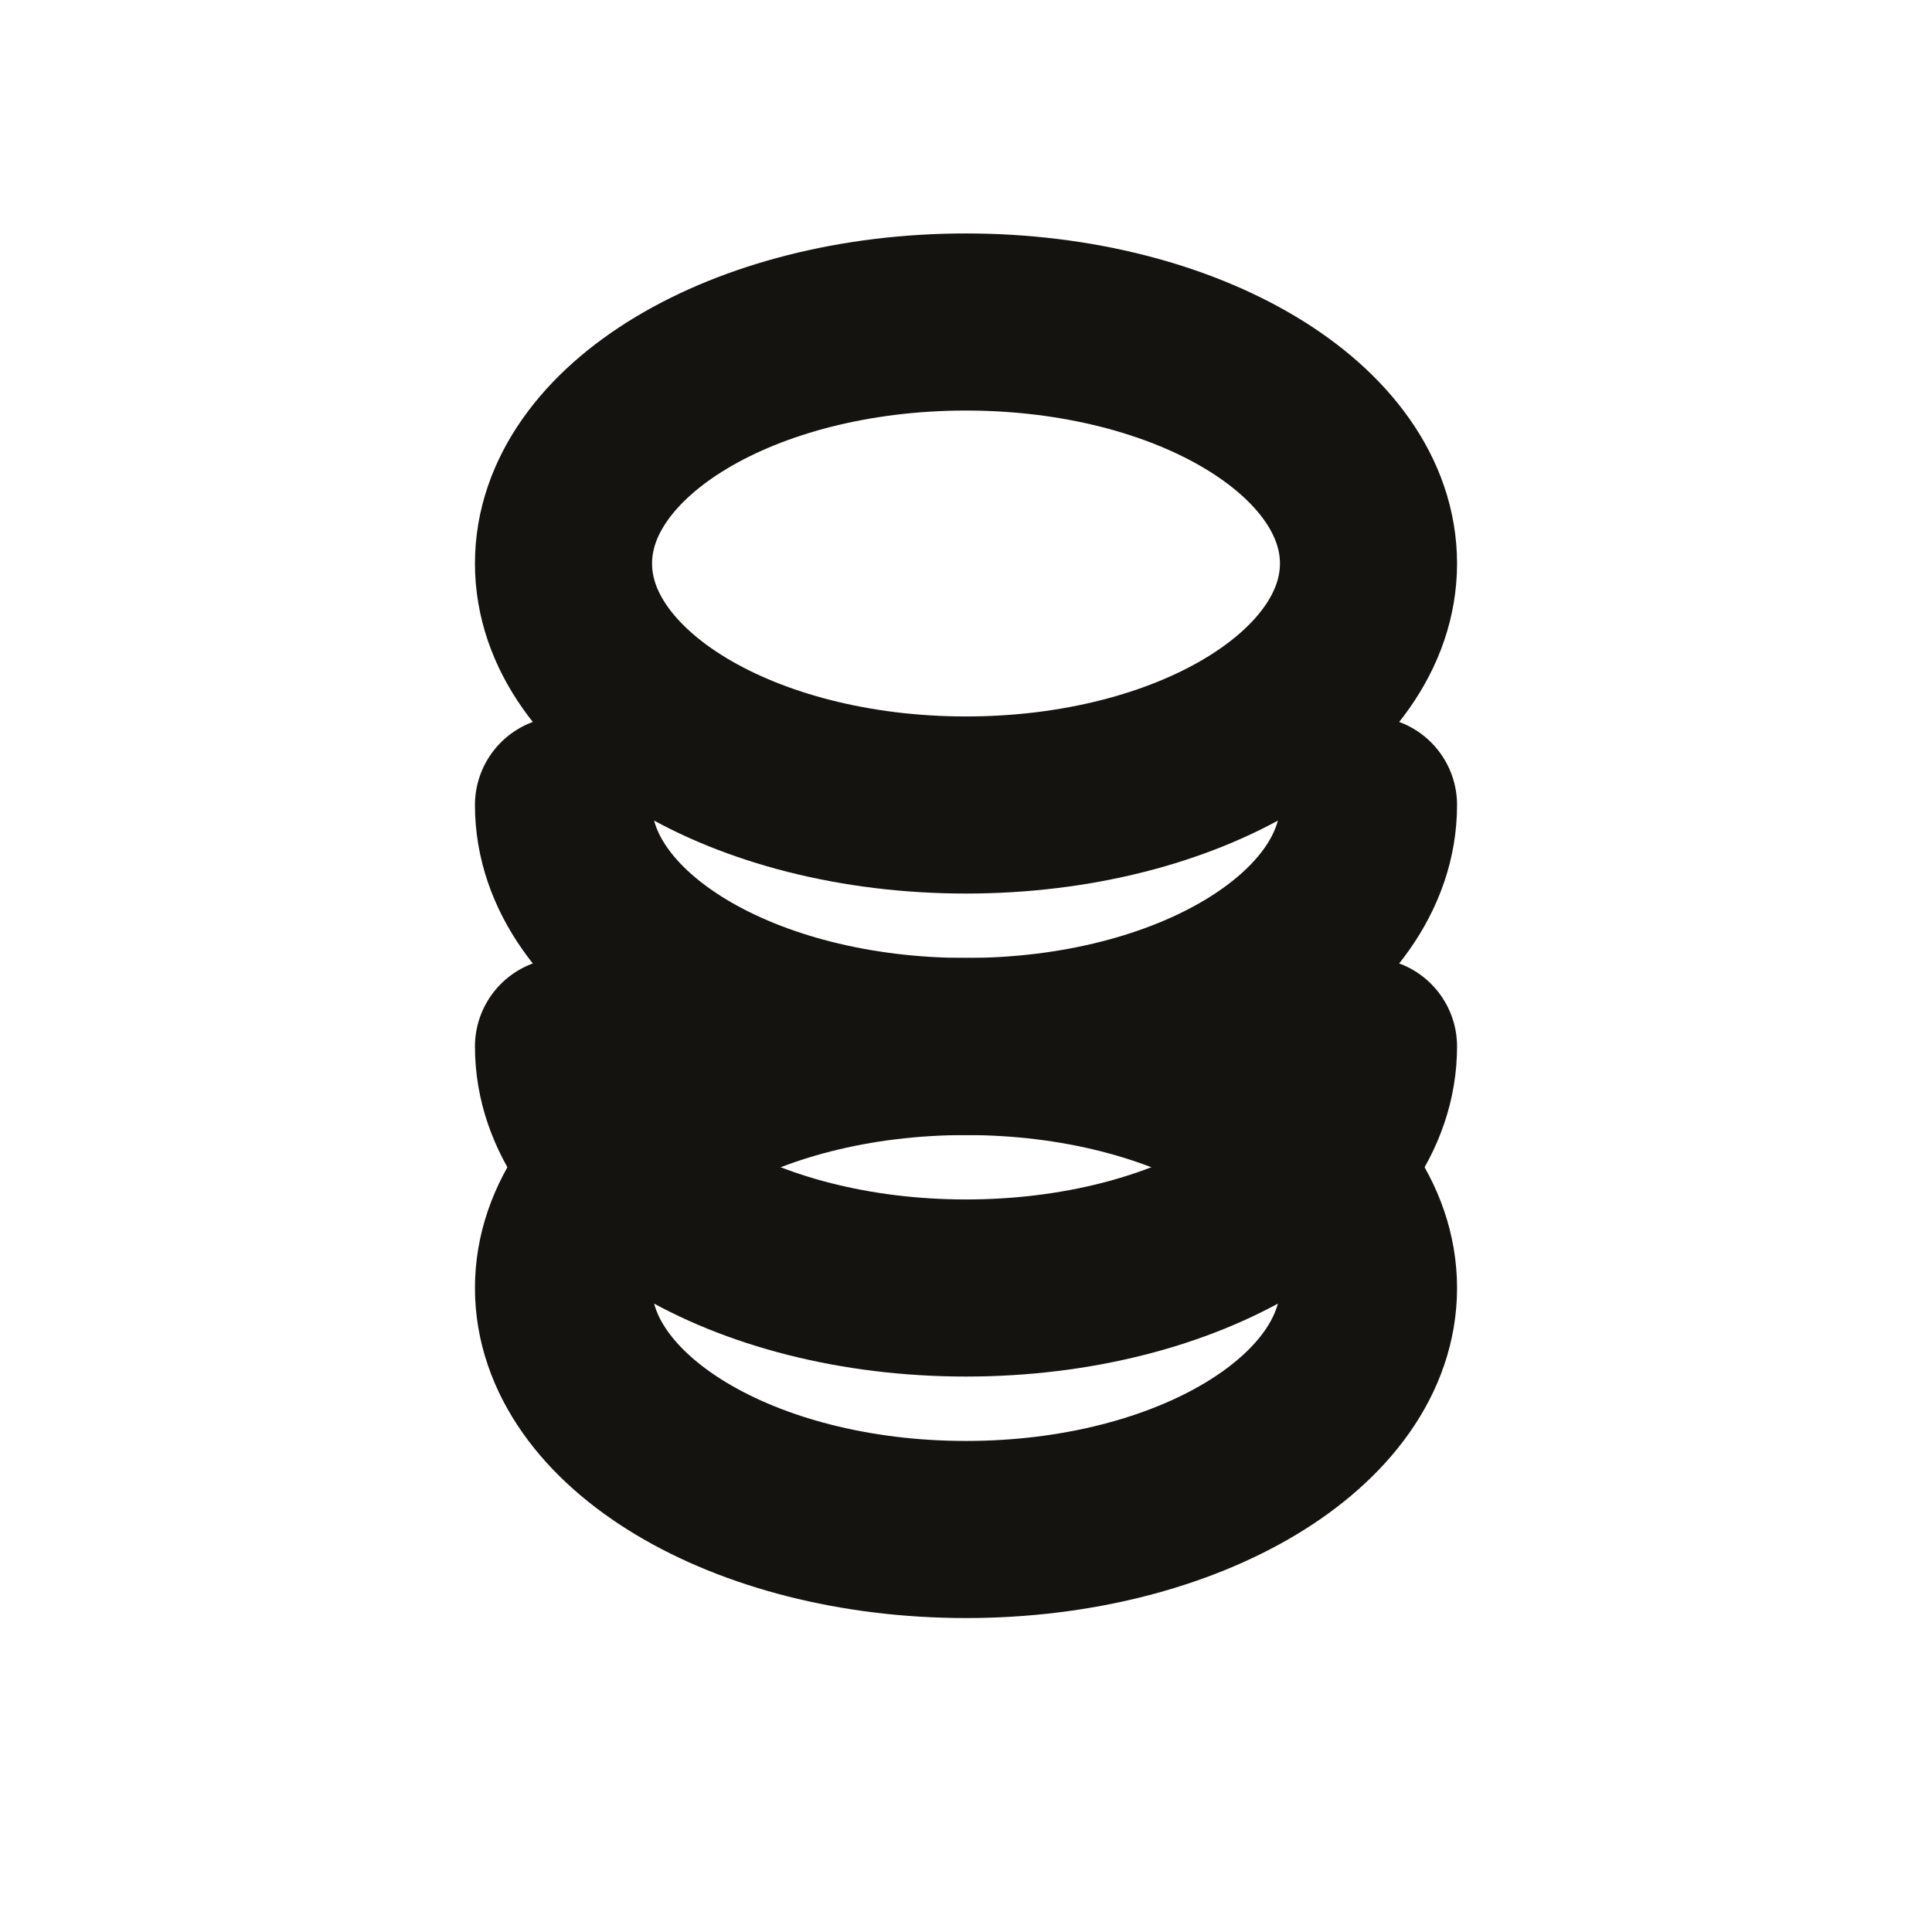
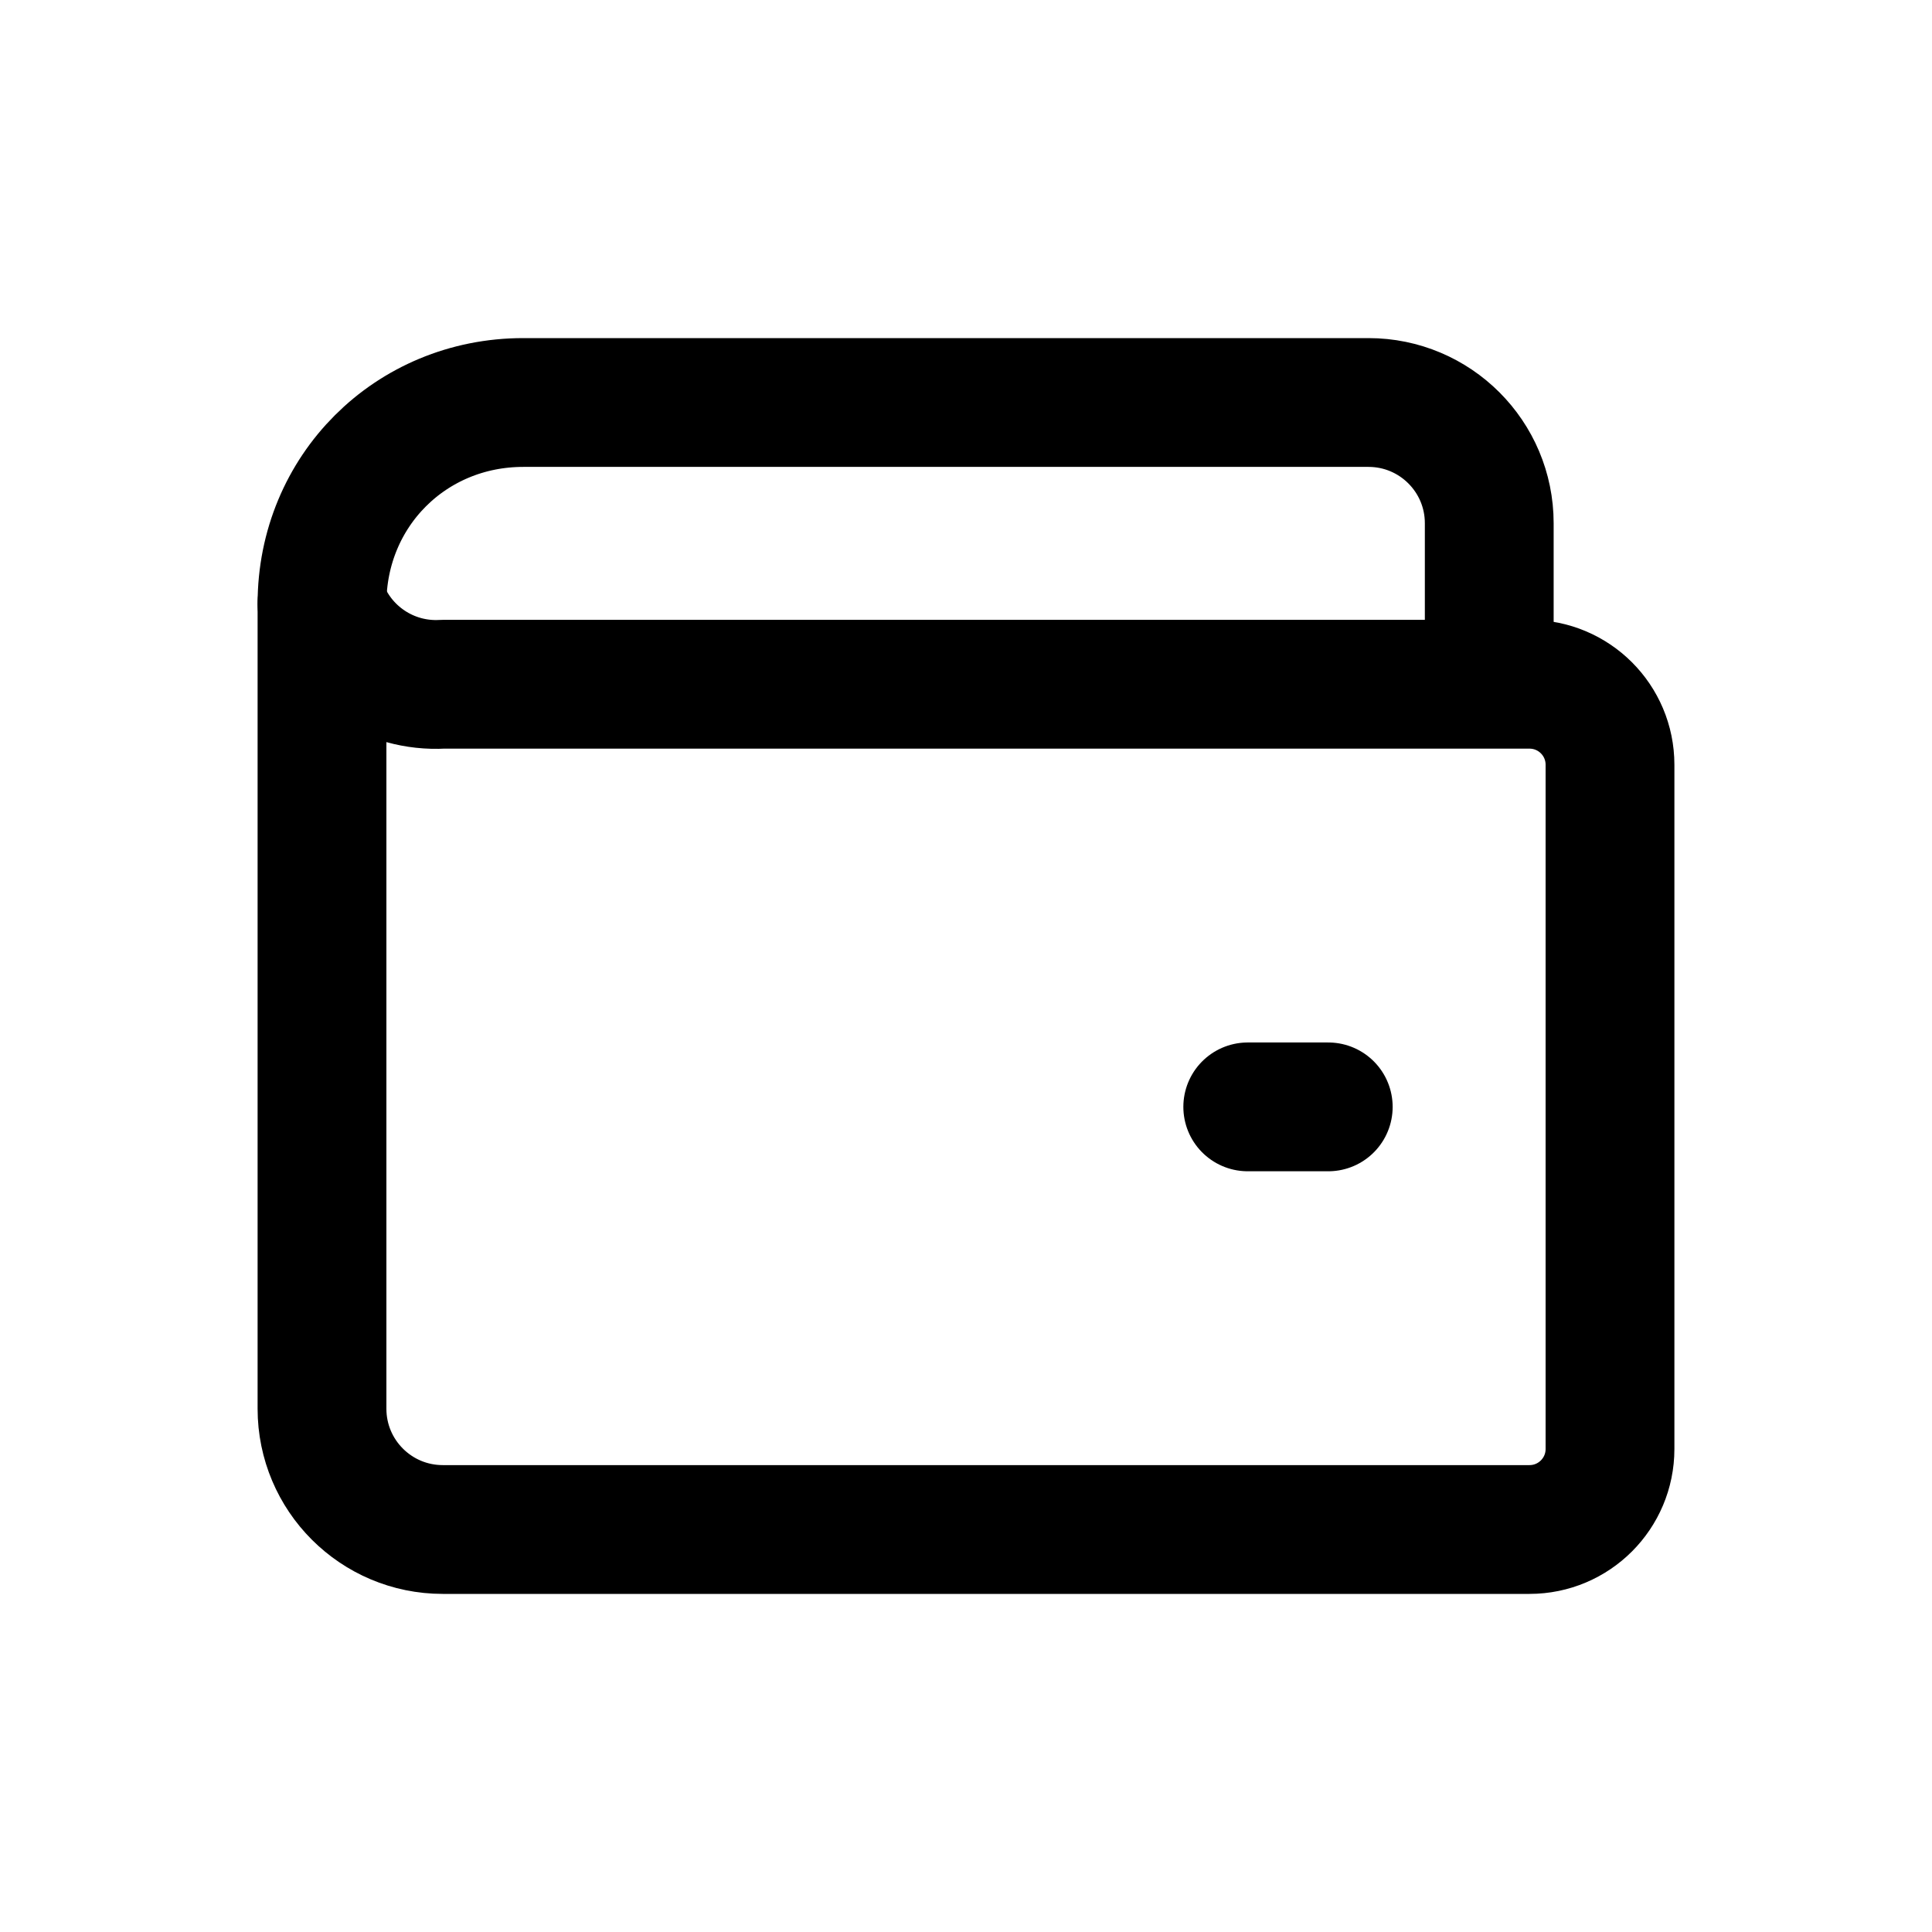
- <svg xmlns="http://www.w3.org/2000/svg" viewBox="0 0 24 24" fill="none" stroke="#15130F" stroke-width="2.2" stroke-linecap="round" stroke-linejoin="round">
-   <path d="M7,16 a5,3 0 1,0 10,0 a5,3 0 1,0 -10,0" />
-   <path d="M7,13 a5,3 0 0,0 10,0" />
-   <path d="M7,10 a5,3 0 0,0 10,0" />
-   <path d="M7,7 a5,3 0 1,0 10,0 a5,3 0 1,0 -10,0" />
+ <svg xmlns="http://www.w3.org/2000/svg" viewBox="0 0 24 24" width="24" height="24" fill="none" stroke="currentColor" stroke-width="1.6" stroke-linecap="round" stroke-linejoin="round">
+   <path d="M4 7.5C4 6.1 5.1 5 6.5 5H17a1.5 1.5 0 0 1 1.5 1.5V8" />
+   <path d="M4 7.5v10A1.5 1.5 0 0 0 5.5 19H19a1 1 0 0 0 1-1v-8.5a1 1 0 0 0-1-1H5.5A1.5 1.5 0 0 1 4 7.5z" />
+   <path d="M15.5 13.75h1" />
</svg>
